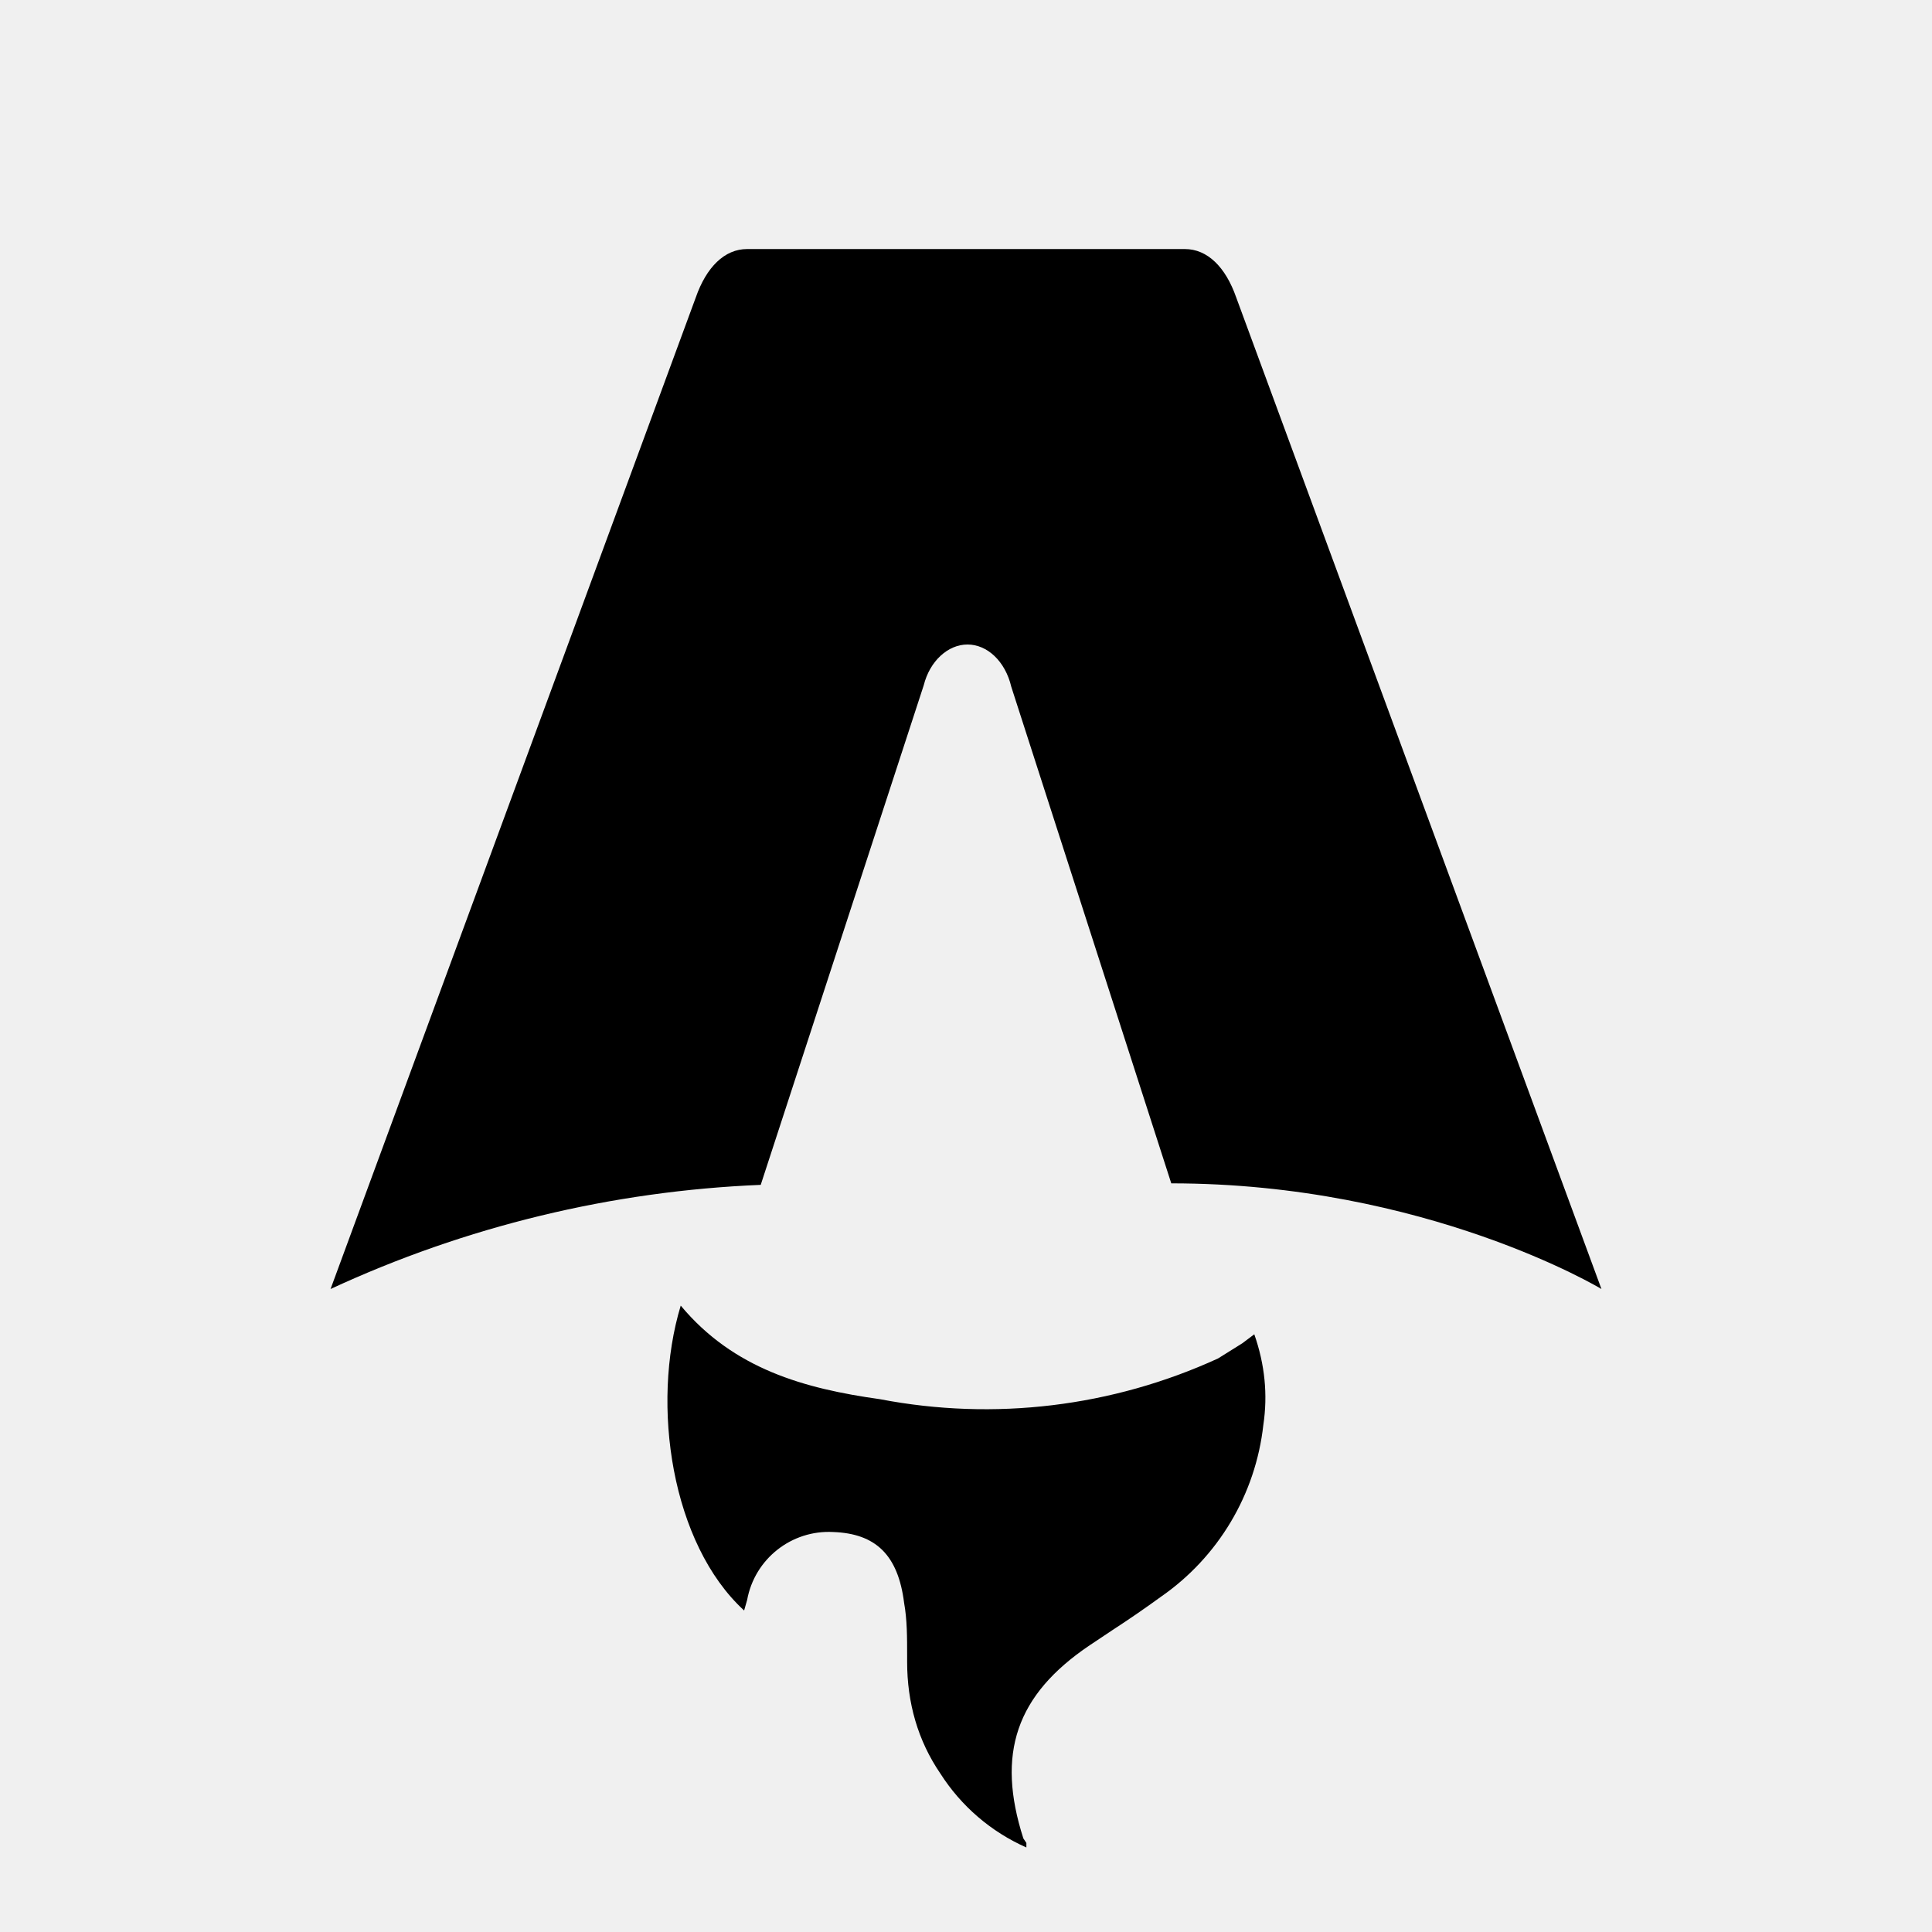
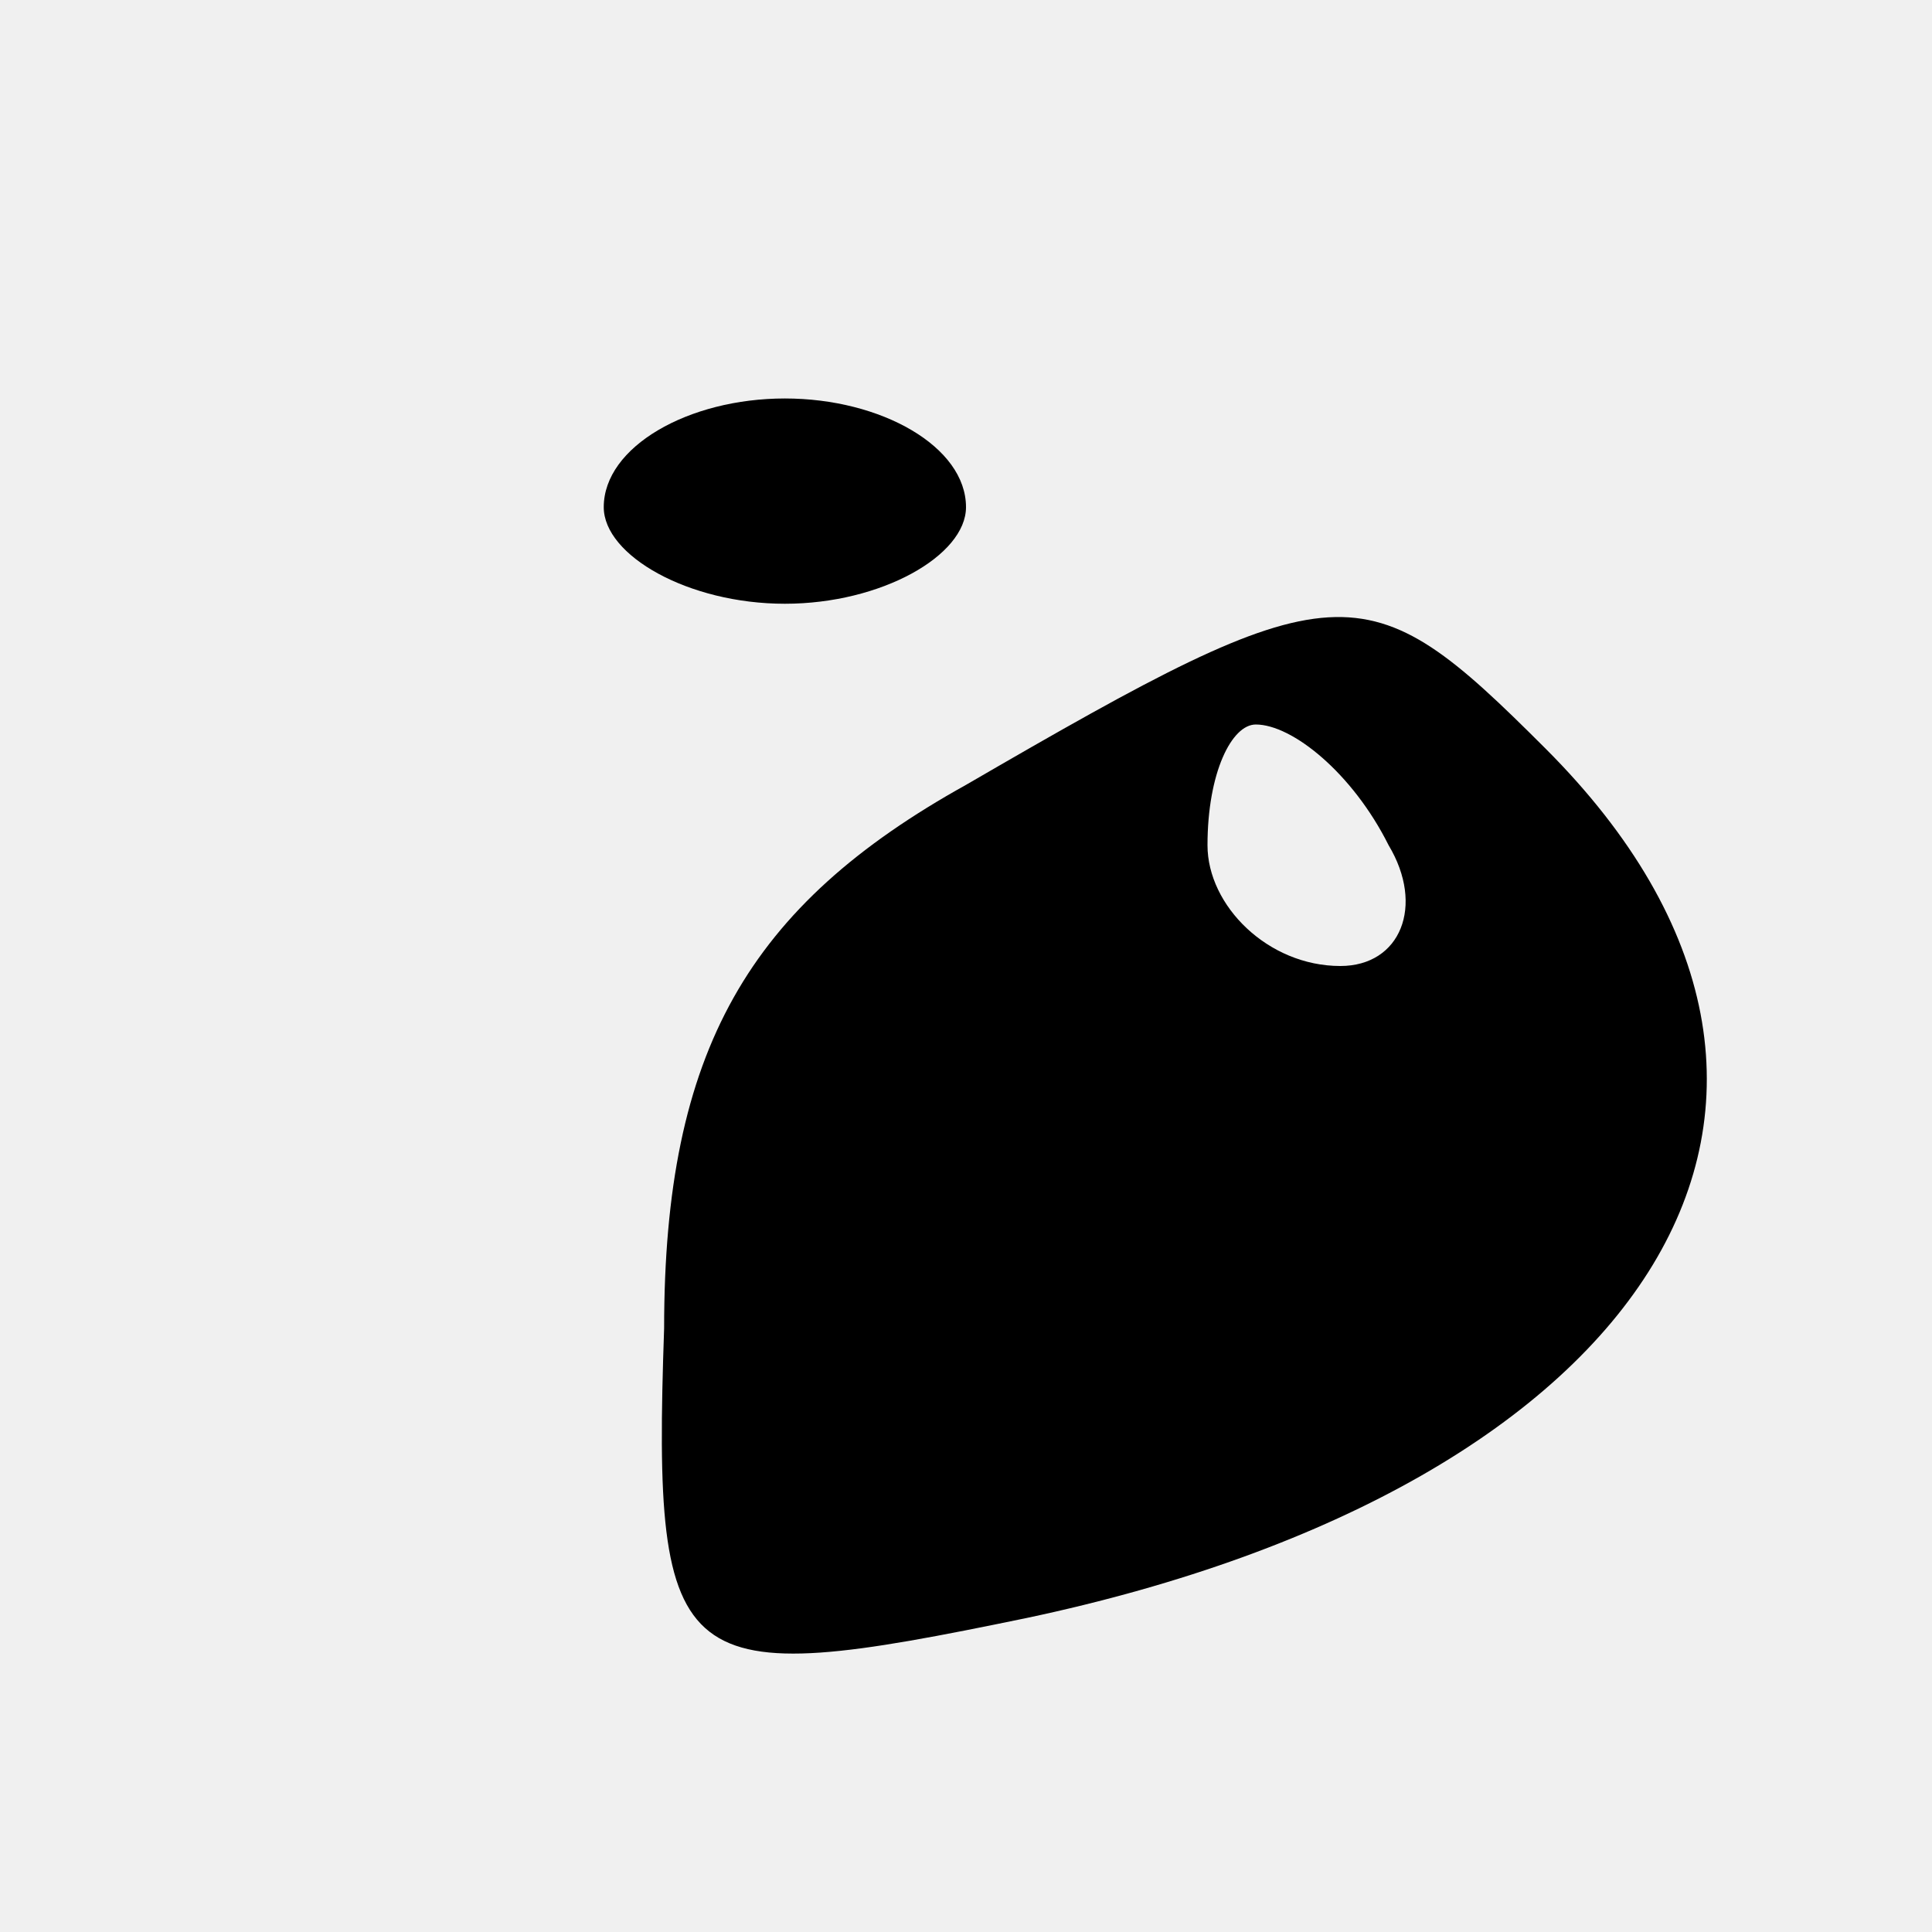
- <svg xmlns="http://www.w3.org/2000/svg" fill="none" viewBox="0 0 128 128">
-   <path d="M50.4 78.5a75.1 75.1 0 0 0-28.5 6.9l24.2-65.7c.7-2 1.9-3.2 3.4-3.2h29c1.5 0 2.7 1.2 3.4 3.2l24.2 65.7s-11.6-7-28.5-7L67 45.5c-.4-1.7-1.6-2.8-2.9-2.8-1.3 0-2.5 1.1-2.9 2.7L50.4 78.5Zm-1.1 28.2Zm-4.2-20.2c-2 6.6-.6 15.8 4.2 20.2a17.5 17.5 0 0 1 .2-.7 5.5 5.5 0 0 1 5.7-4.5c2.8.1 4.3 1.5 4.7 4.7.2 1.1.2 2.3.2 3.5v.4c0 2.7.7 5.2 2.2 7.4a13 13 0 0 0 5.7 4.9v-.3l-.2-.3c-1.8-5.6-.5-9.5 4.4-12.8l1.5-1a73 73 0 0 0 3.2-2.2 16 16 0 0 0 6.8-11.4c.3-2 .1-4-.6-6l-.8.6-1.6 1a37 37 0 0 1-22.4 2.7c-5-.7-9.7-2-13.2-6.2Z" />
-   <style>
-         path { fill: #000; }
-         @media (prefers-color-scheme: dark) {
-             path { fill: #FFF; }
-         }
-     </style>
+ <svg xmlns="http://www.w3.org/2000/svg" version="1.0" width="16pt" height="16pt" viewBox="0 0 16 16" preserveAspectRatio="xMidYMid meet">
+   <g transform="translate(0,16) scale(0.1,-0.1)" fill="#000000" stroke="none">
+     <path d="M50 118 c0 -4 7 -8 15 -8 8 0 15 4 15 8 0 5 -7 9 -15 9 -8 0 -15 -4 -15 -9z" />
+     <path d="M80 95 c-18 -10 -25 -22 -25 -45 -1 -29 1 -30 30 -24 52 11 72 43 43 72 -15 15 -17 15 -48 -3z m35 -5 c3 -5 1 -10 -4 -10 -6 0 -11 5 -11 10 0 6 2 10 4 10 3 0 8 -4 11 -10z" />
+   </g>
</svg>
